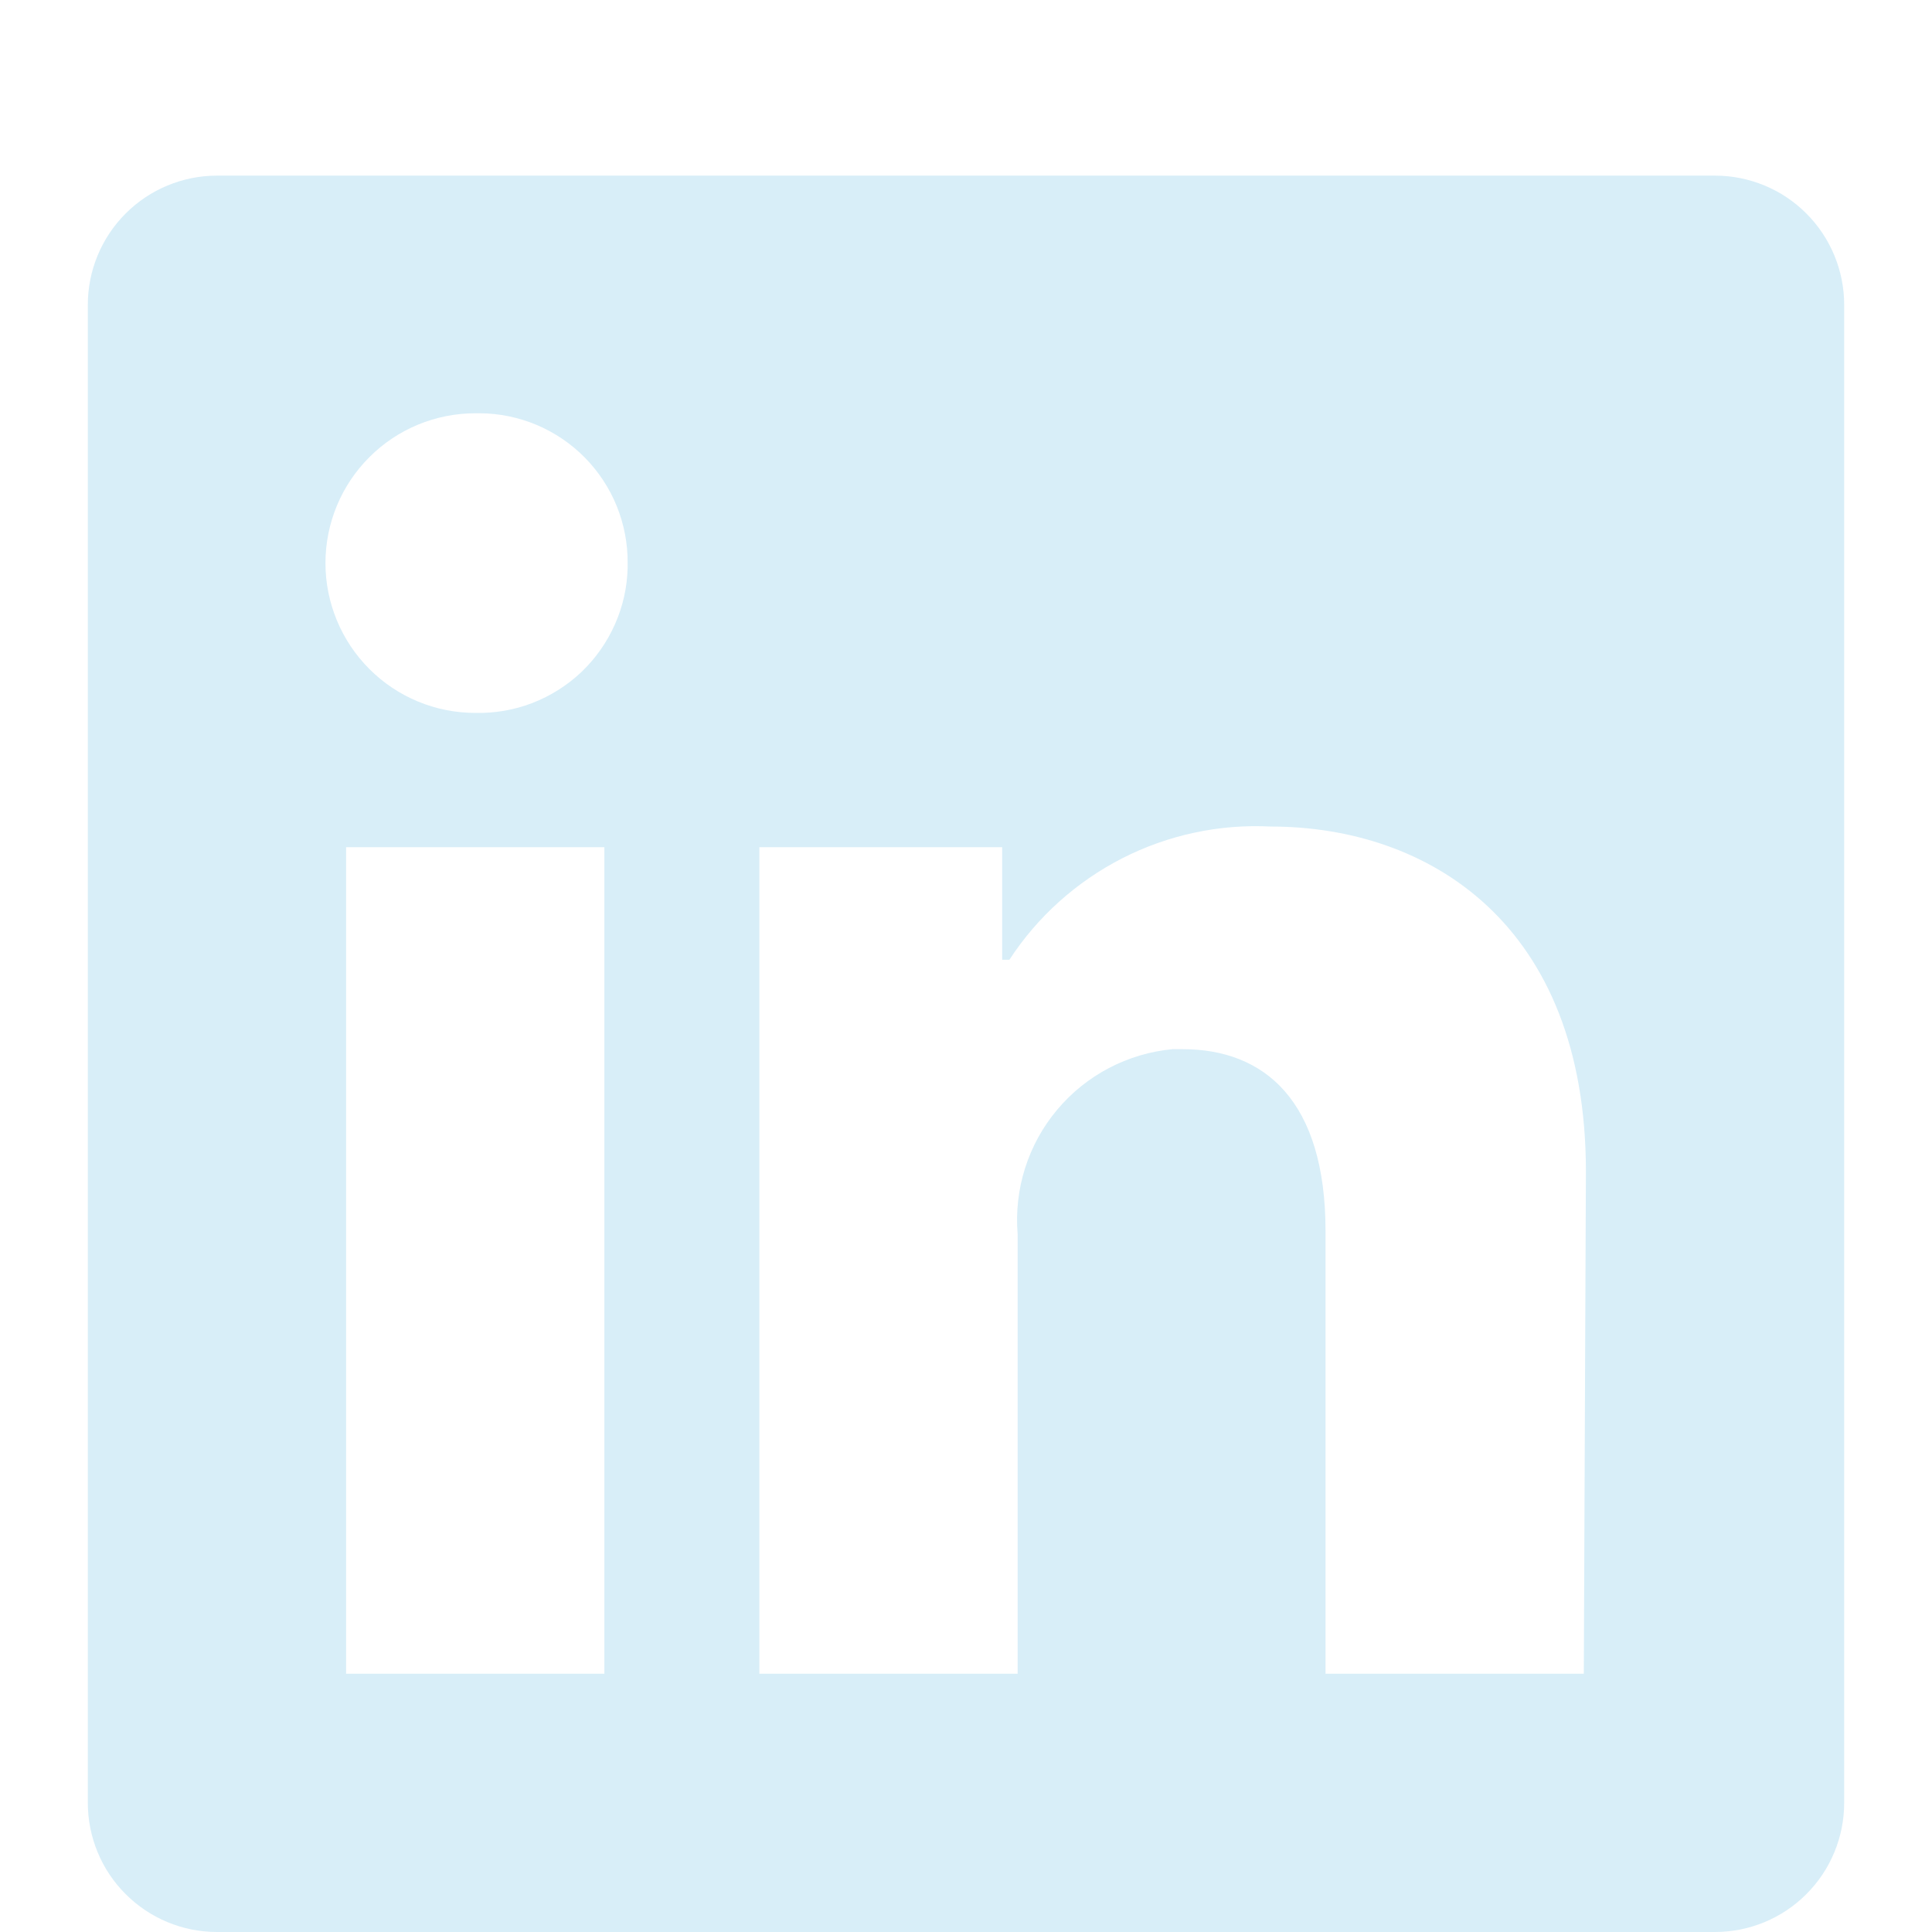
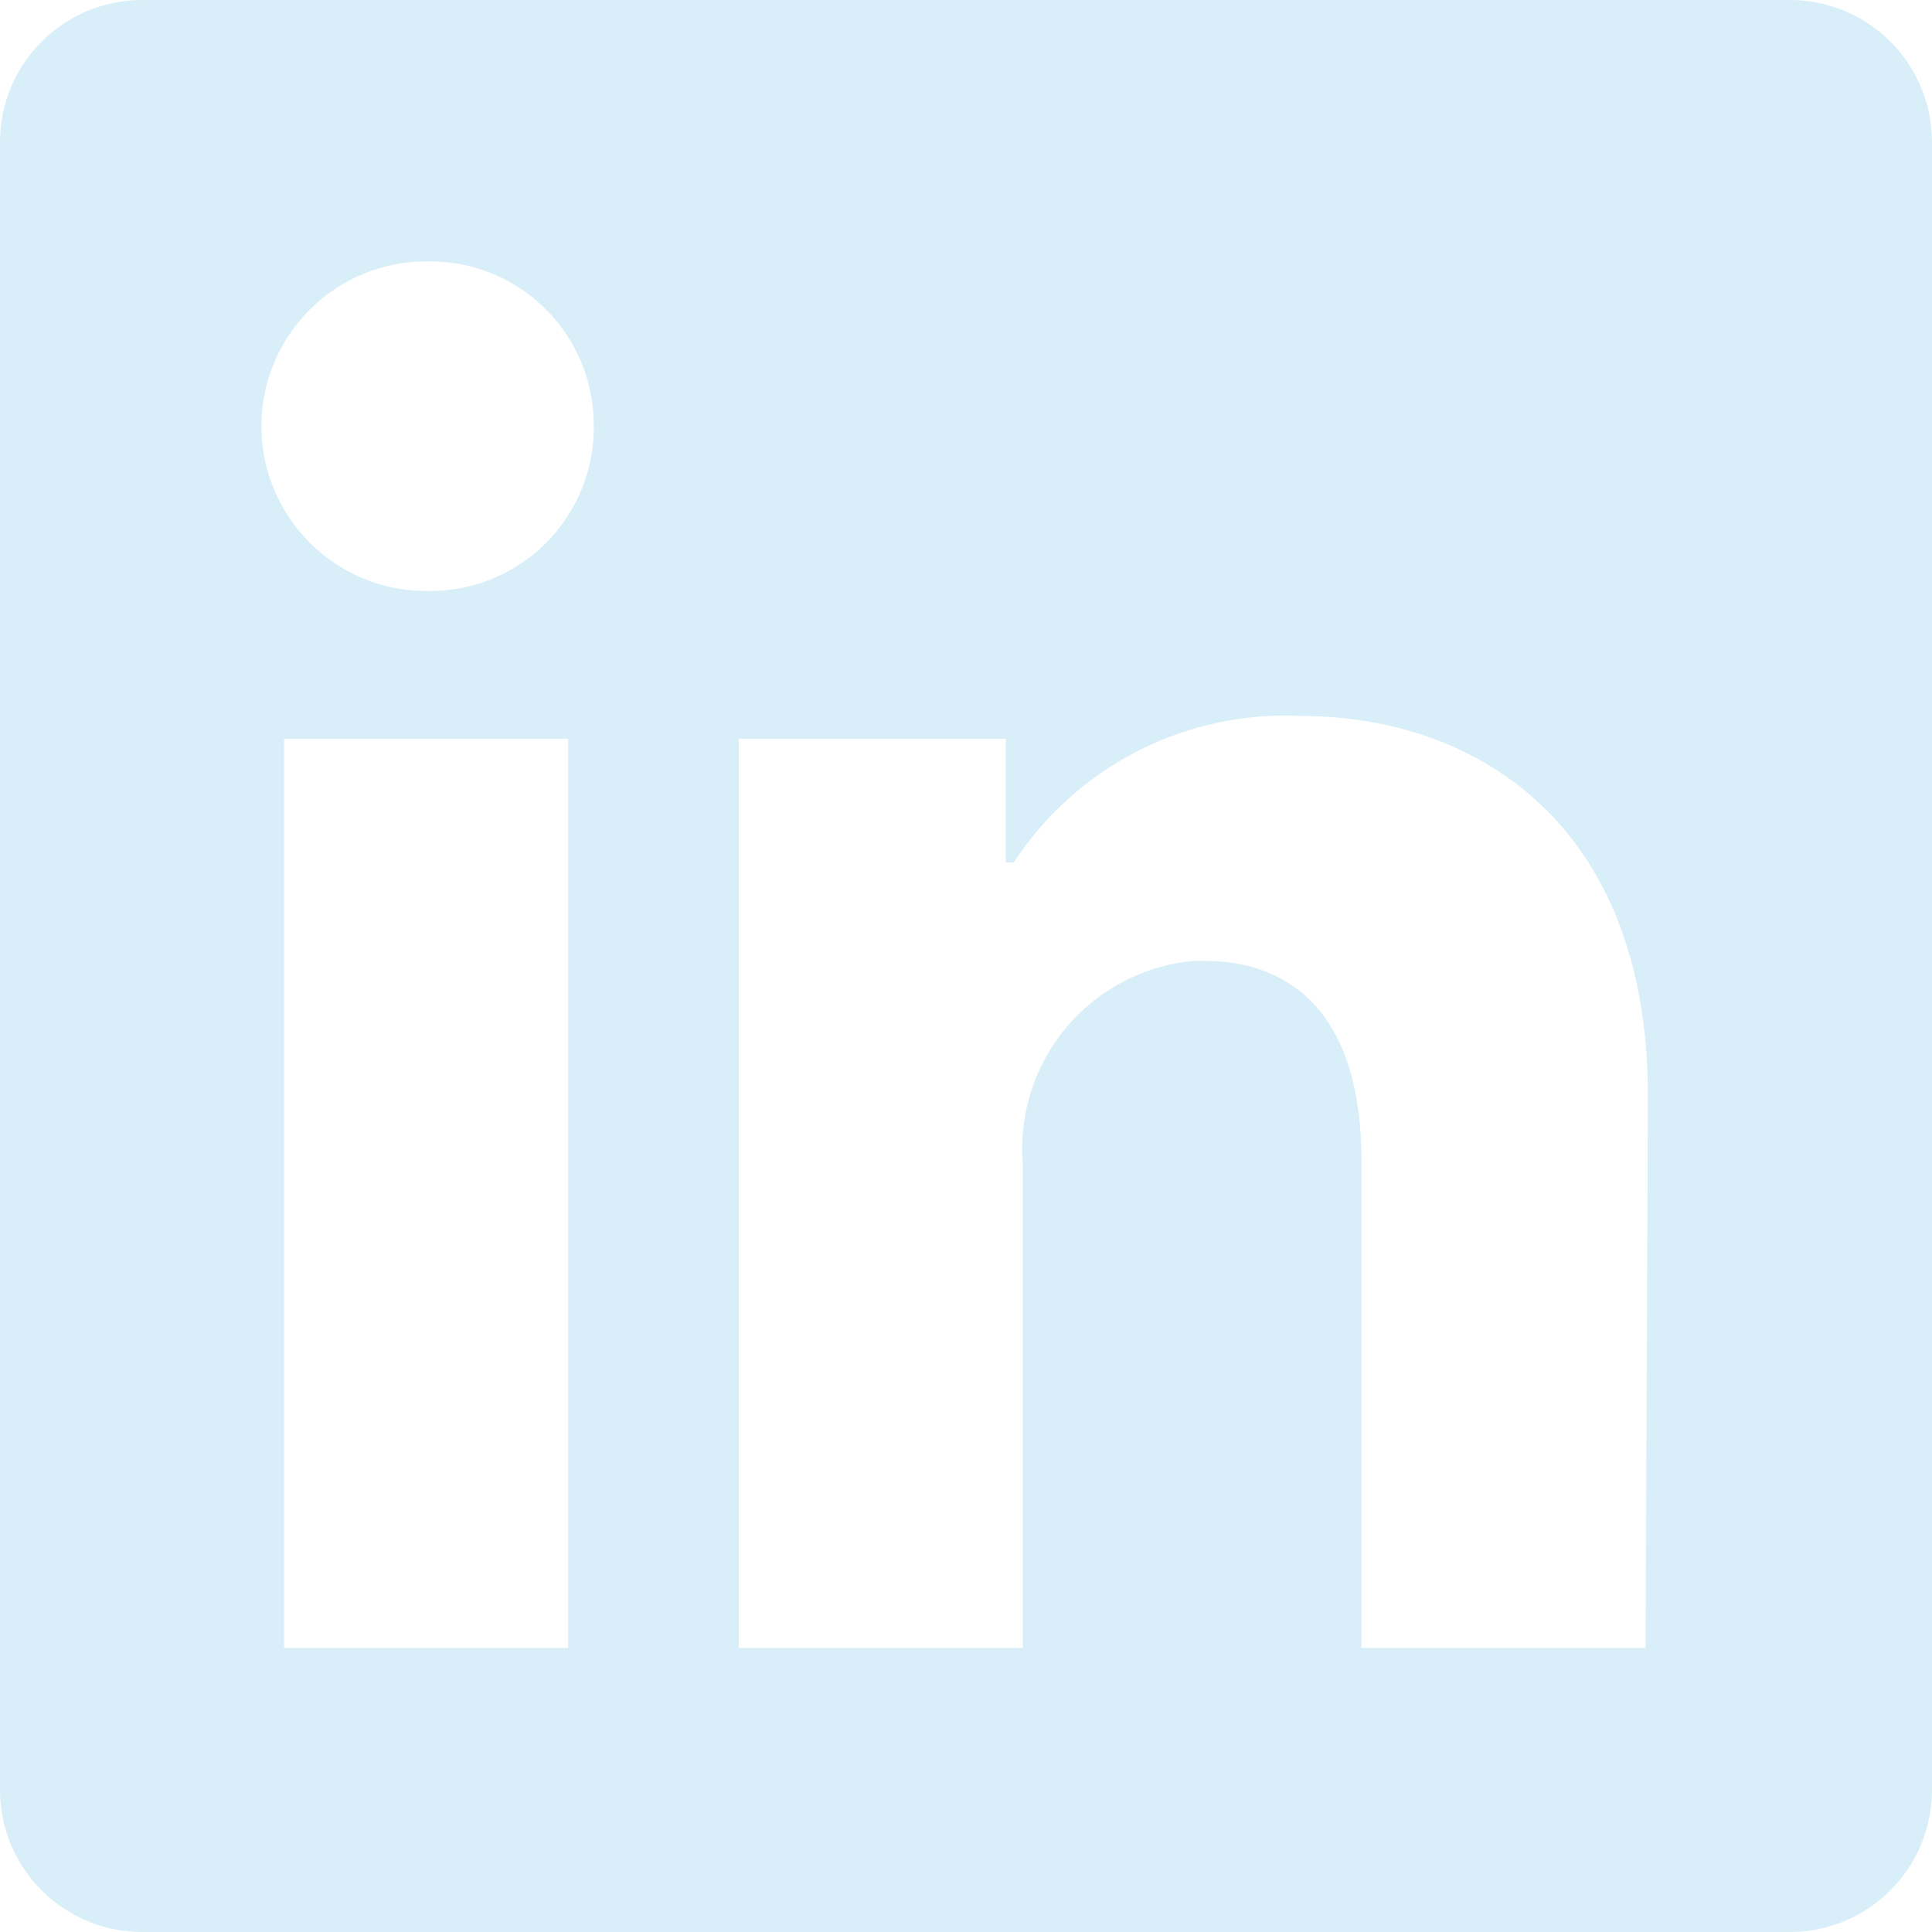
- <svg xmlns="http://www.w3.org/2000/svg" width="24px" height="24px" viewBox="1 0 22 22" fill="none">
+ <svg xmlns="http://www.w3.org/2000/svg" height="20" width="20" viewBox="2 2 20 20" fill="none">
  <path d="M22 3.471V20.529C22 20.919 21.845 21.294 21.569 21.569C21.294 21.845 20.919 22 20.529 22H3.471C3.081 22 2.707 21.845 2.431 21.569C2.155 21.294 2 20.919 2 20.529V3.471C2 3.081 2.155 2.707 2.431 2.431C2.707 2.155 3.081 2 3.471 2H20.529C20.919 2 21.294 2.155 21.569 2.431C21.845 2.707 22 3.081 22 3.471ZM7.882 9.647H4.941V19.059H7.882V9.647ZM8.147 6.412C8.149 6.189 8.106 5.969 8.023 5.763C7.939 5.556 7.815 5.369 7.659 5.21C7.503 5.052 7.317 4.926 7.112 4.839C6.907 4.753 6.687 4.707 6.465 4.706H6.412C5.959 4.706 5.525 4.886 5.206 5.206C4.886 5.525 4.706 5.959 4.706 6.412C4.706 6.864 4.886 7.298 5.206 7.618C5.525 7.938 5.959 8.118 6.412 8.118C6.634 8.123 6.856 8.085 7.063 8.005C7.271 7.924 7.461 7.804 7.622 7.651C7.783 7.497 7.912 7.313 8.002 7.11C8.093 6.906 8.142 6.687 8.147 6.465V6.412ZM19.059 13.341C19.059 10.512 17.259 9.412 15.471 9.412C14.885 9.382 14.302 9.507 13.78 9.773C13.258 10.04 12.814 10.438 12.494 10.929H12.412V9.647H9.647V19.059H12.588V14.053C12.546 13.54 12.707 13.031 13.038 12.637C13.368 12.243 13.841 11.995 14.353 11.947H14.465C15.4 11.947 16.094 12.535 16.094 14.018V19.059H19.035L19.059 13.341Z" fill="#d8eef8" />
</svg>
